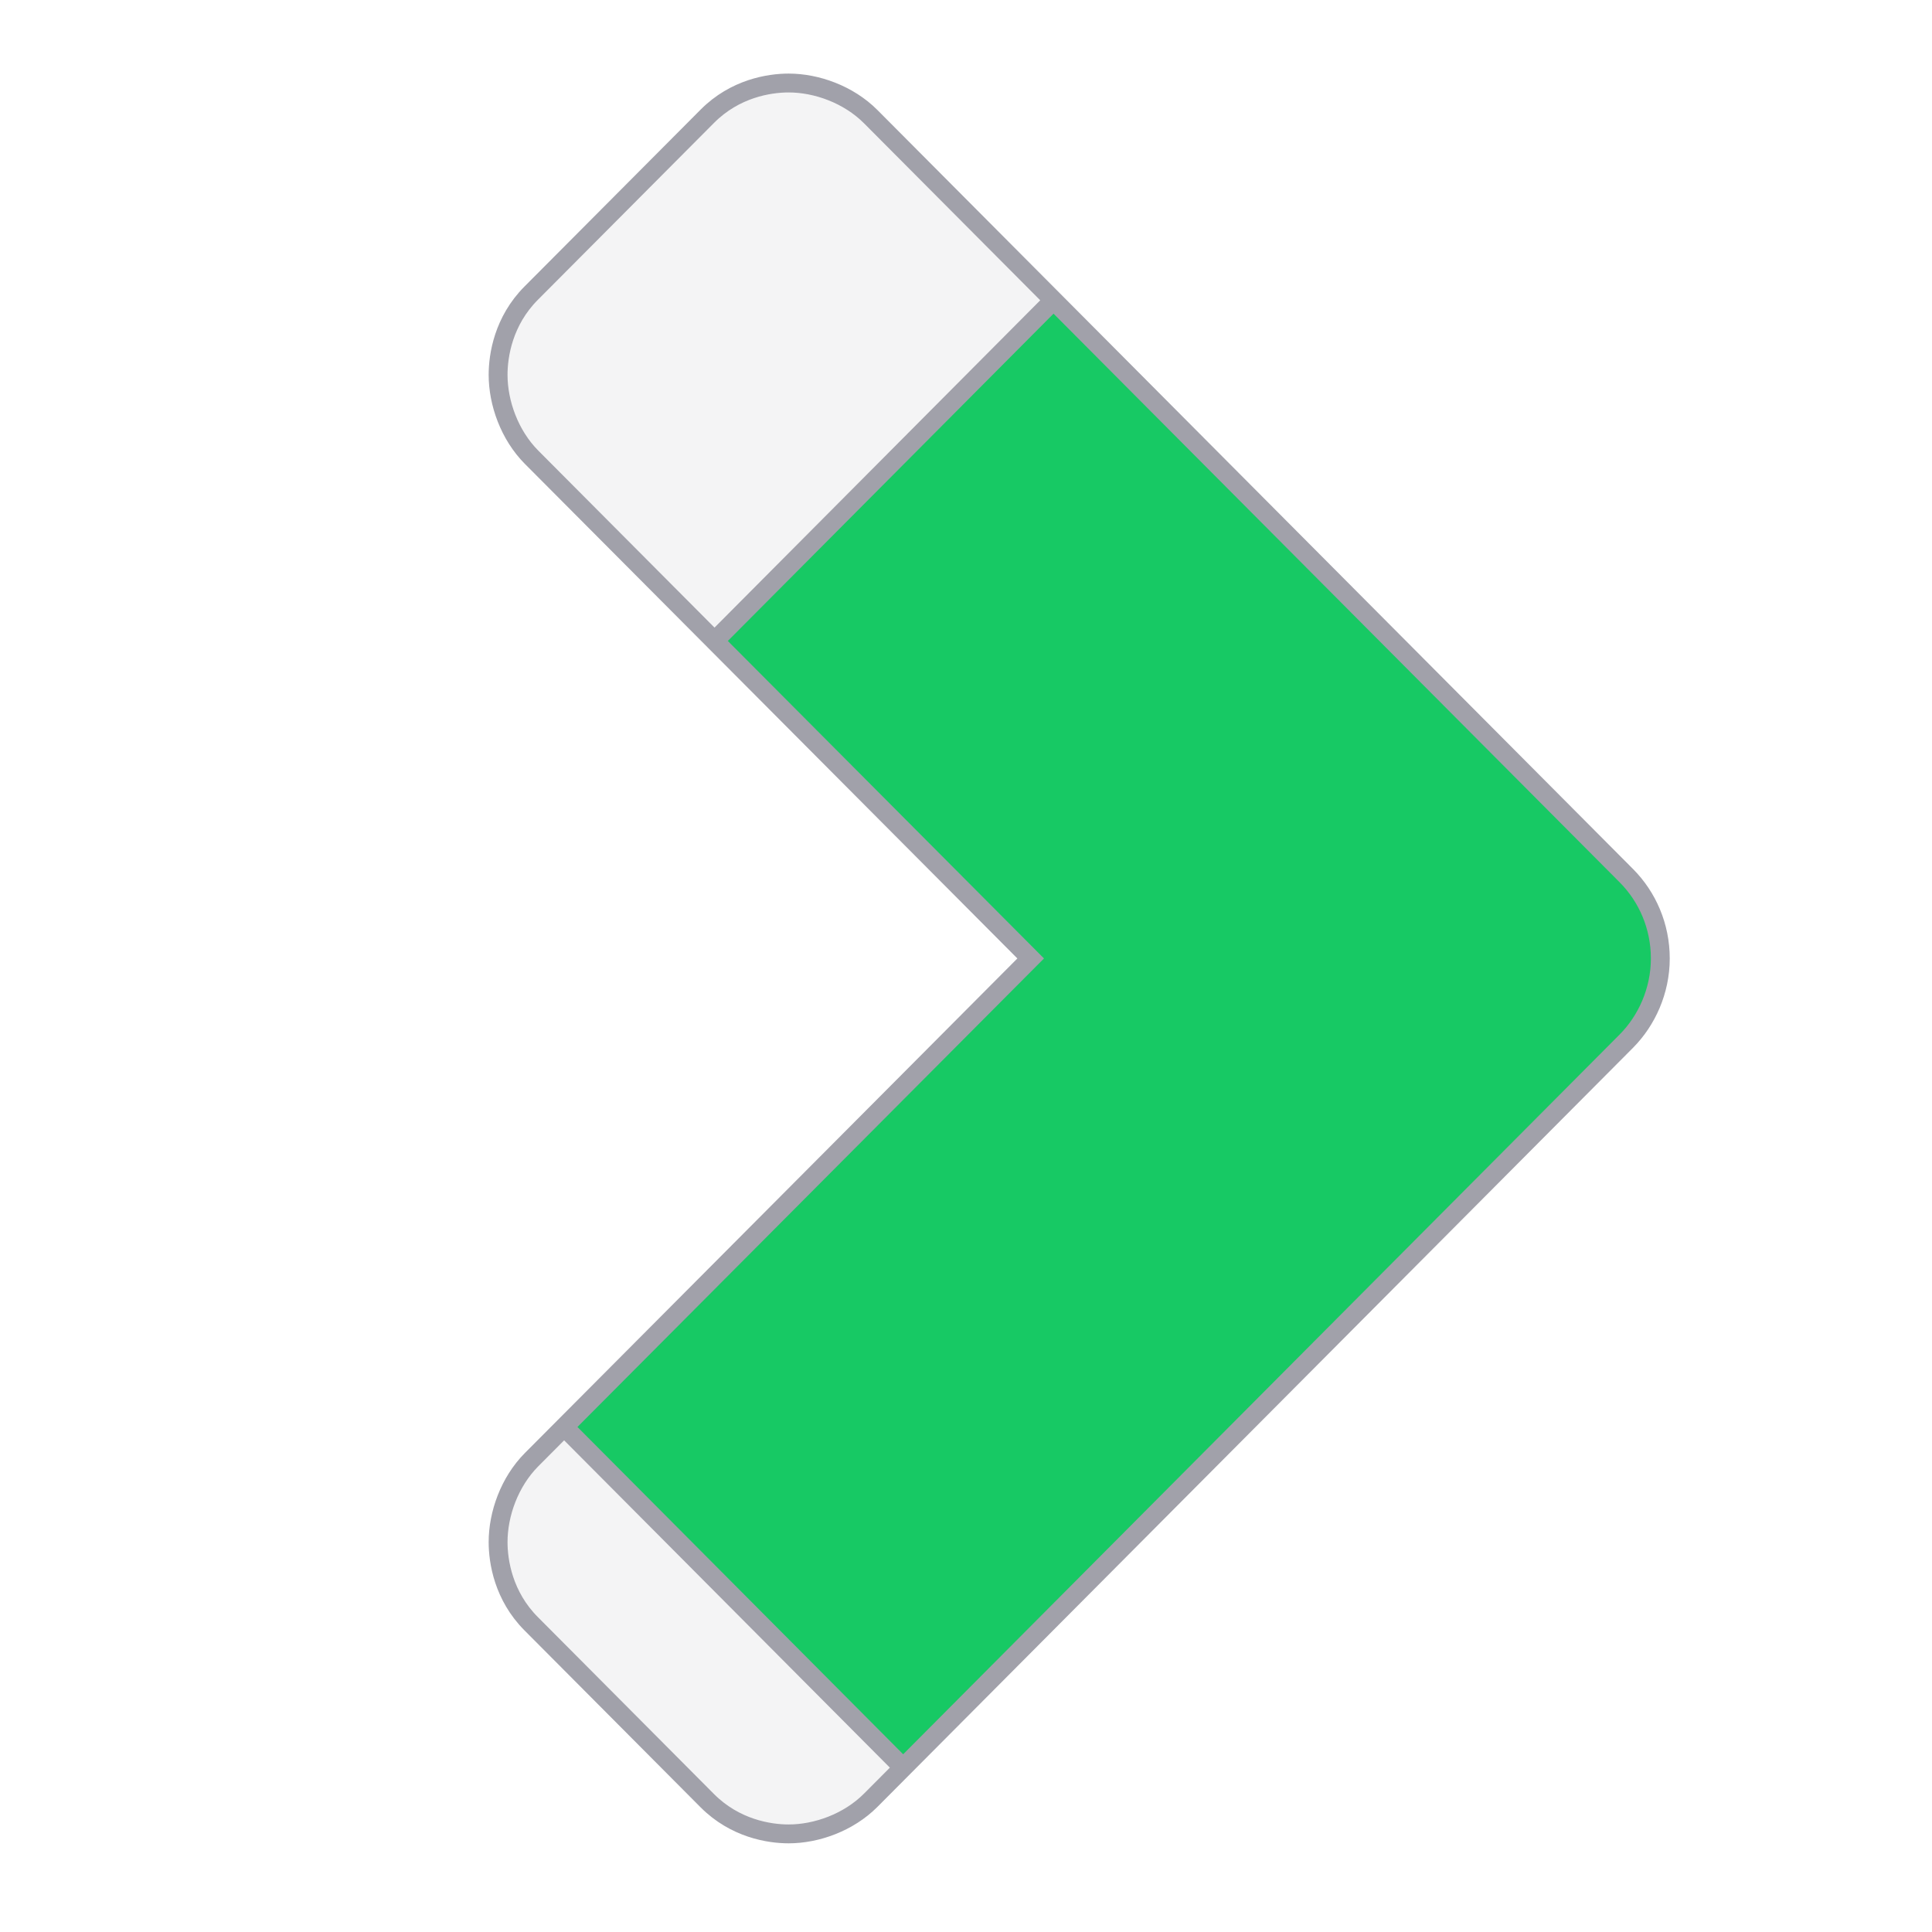
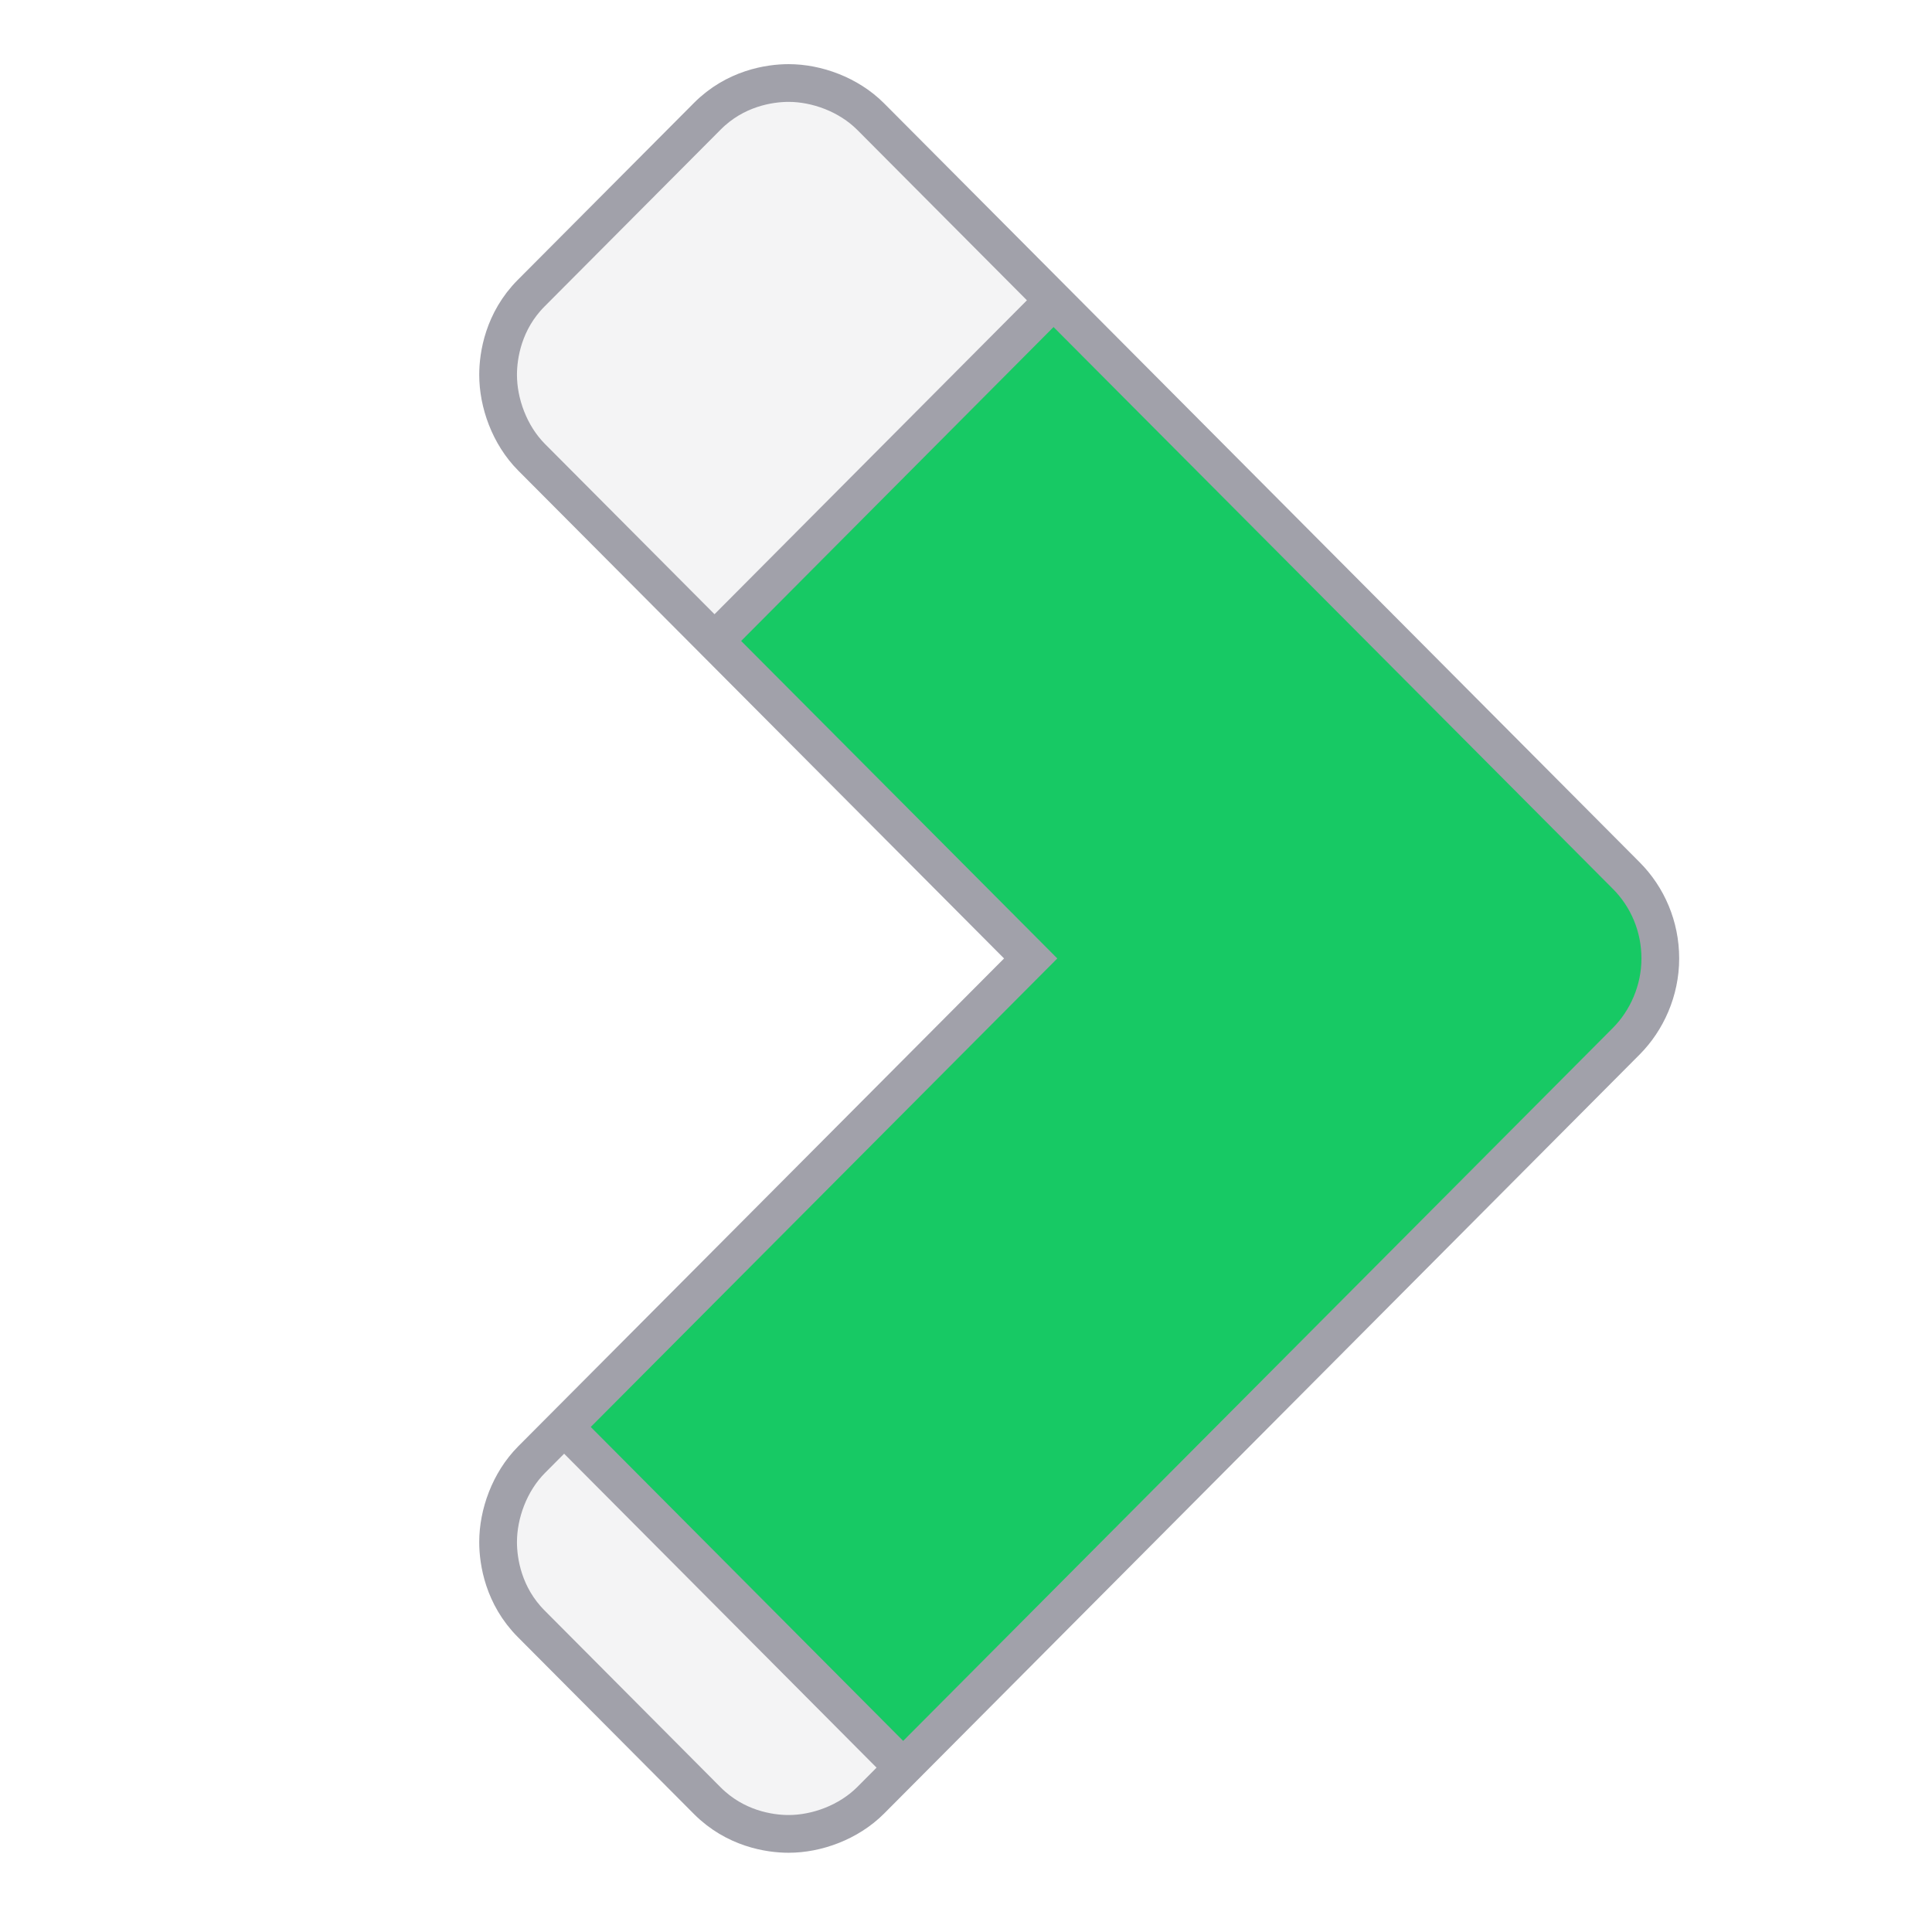
<svg xmlns="http://www.w3.org/2000/svg" width="512" height="512" viewBox="0 0 512 512" fill="none">
  <path d="M140.87 123.172L189.355 171.861L279.199 81.581L230.745 32.909C224.847 27 216.377 24 209 24C203.841 24 194.786 25.423 187.44 32.816L140.778 79.68C133.417 87.058 132 96.152 132 101.333C132 108.742 134.988 117.249 140.87 123.172Z" fill="#F4F4F5" />
  <path d="M187.425 479.184L140.778 432.32C133.417 424.942 132 415.848 132 410.667C132 403.258 134.988 394.751 140.87 388.828L149.502 380.16L239.351 470.445L230.745 479.091C224.847 484.999 216.377 488 209 488C203.841 488 194.786 486.577 187.425 479.184Z" fill="#F4F4F5" />
  <path d="M239.351 470.445L149.502 380.16L273.141 256L189.355 171.861L279.199 81.581L431.037 234.099C436.581 239.683 440 247.462 440 256C440 264.599 436.381 272.487 431.006 277.901L239.351 470.445Z" fill="#17C964" />
-   <path d="M189.355 169.861L140.87 121.172C134.988 115.249 132 106.742 132 99.333C132 94.152 133.417 85.058 140.778 77.68L187.44 30.816C194.786 23.423 203.841 22 209 22C216.377 22 224.847 25 230.745 30.909L279.199 79.581M189.355 169.861L279.199 79.581M189.355 169.861L273.141 254L149.502 378.16M279.199 79.581L431.037 232.099C436.581 237.683 440 245.462 440 254C440 262.599 436.381 270.487 431.006 275.901L239.351 468.445M149.502 378.16L140.87 386.828C134.988 392.751 132 401.258 132 408.667C132 413.848 133.417 422.942 140.778 430.32L187.425 477.184C194.786 484.577 203.841 486 209 486C216.377 486 224.847 482.999 230.745 477.091L239.351 468.445M149.502 378.16L239.351 468.445" stroke="#A1A1AA" stroke-width="5px" />
+   <path d="M189.355 169.861L140.87 121.172C134.988 115.249 132 106.742 132 99.333C132 94.152 133.417 85.058 140.778 77.68L187.44 30.816C194.786 23.423 203.841 22 209 22C216.377 22 224.847 25 230.745 30.909L279.199 79.581M189.355 169.861L279.199 79.581M189.355 169.861L273.141 254L149.502 378.16M279.199 79.581L431.037 232.099C436.581 237.683 440 245.462 440 254C440 262.599 436.381 270.487 431.006 275.901L239.351 468.445M149.502 378.16L140.87 386.828C134.988 392.751 132 401.258 132 408.667C132 413.848 133.417 422.942 140.778 430.32L187.425 477.184C194.786 484.577 203.841 486 209 486C216.377 486 224.847 482.999 230.745 477.091L239.351 468.445M149.502 378.16L239.351 468.445" stroke="#A1A1AA" stroke-width="10px" />
</svg>
